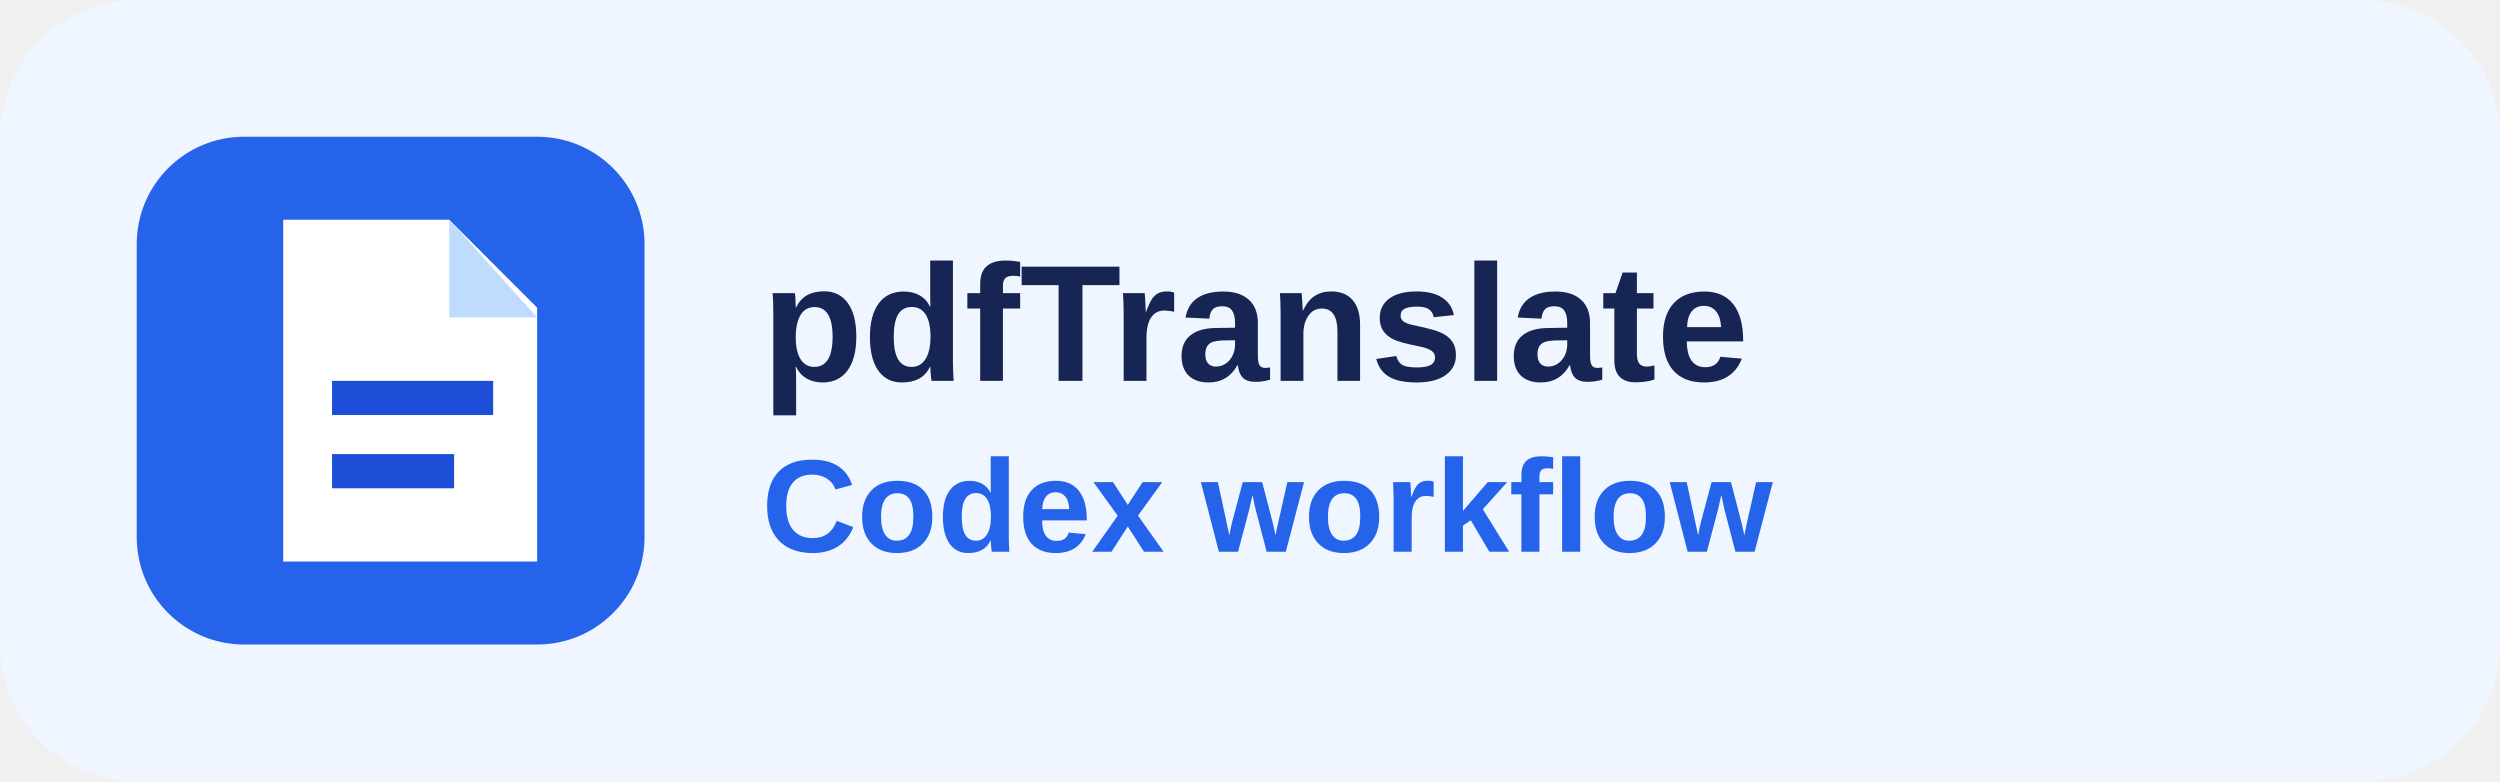
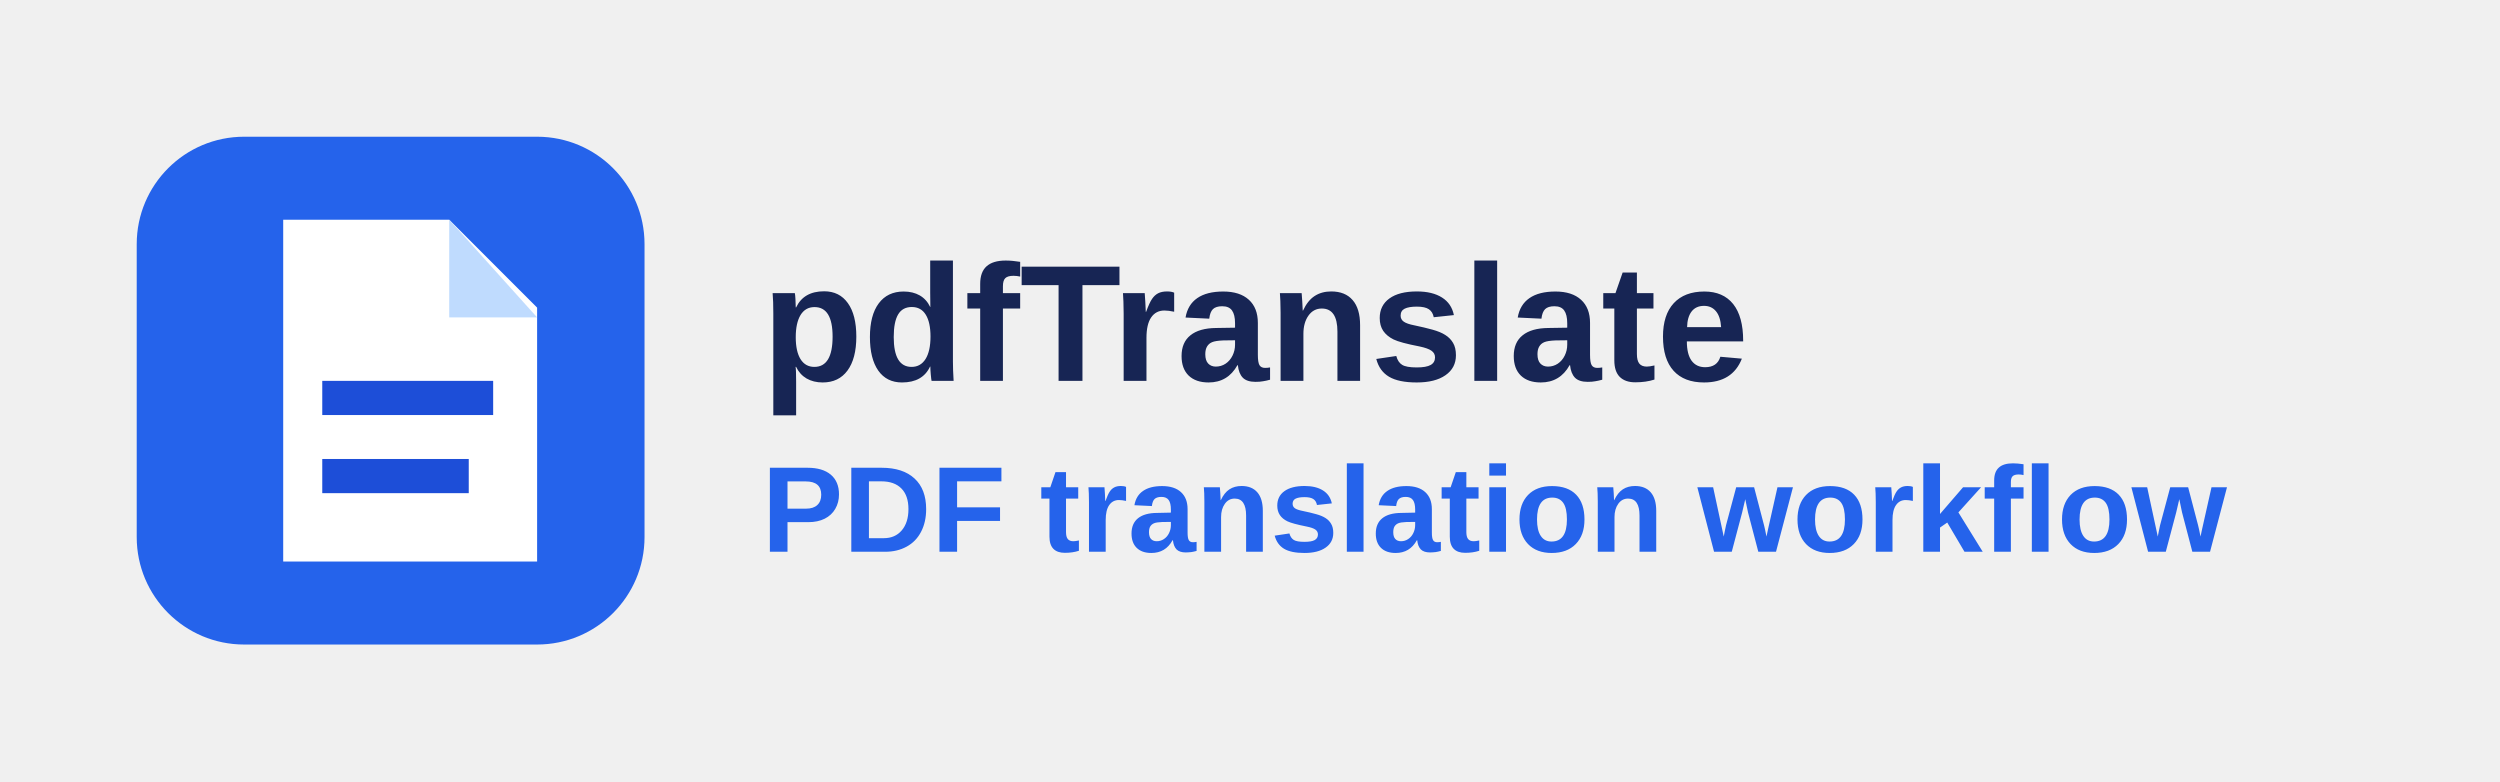
- <svg xmlns="http://www.w3.org/2000/svg" viewBox="0 0 512 160" role="img" aria-label="pdfTranslate Codex logo">
-   <rect width="512" height="160" rx="28" fill="#eff6ff" />
+ <svg xmlns="http://www.w3.org/2000/svg" viewBox="0 0 512 160" role="img" aria-label="pdfTranslate logo">
  <rect x="28" y="28" width="104" height="104" rx="22" fill="#2563eb" />
  <path d="M58 45h34l18 18v52H58z" fill="#ffffff" />
  <path d="M92 45v20h18z" fill="#bfdbfe" />
-   <path d="M68 78h33v7H68zm0 15h25v7H68z" fill="#1d4ed8" />
+   <path d="M66 78h35v7H66zm0 16h30v7H66z" fill="#1d4ed8" />
  <text x="156" y="78" font-family="Arial, Helvetica, sans-serif" font-size="34" font-weight="700" fill="#172554">pdfTranslate</text>
-   <text x="156" y="113" font-family="Arial, Helvetica, sans-serif" font-size="27" font-weight="600" fill="#2563eb">Codex workflow</text>
+   <text x="156" y="113" font-family="Arial, Helvetica, sans-serif" font-size="25" font-weight="600" fill="#2563eb">PDF translation workflow</text>
</svg>
